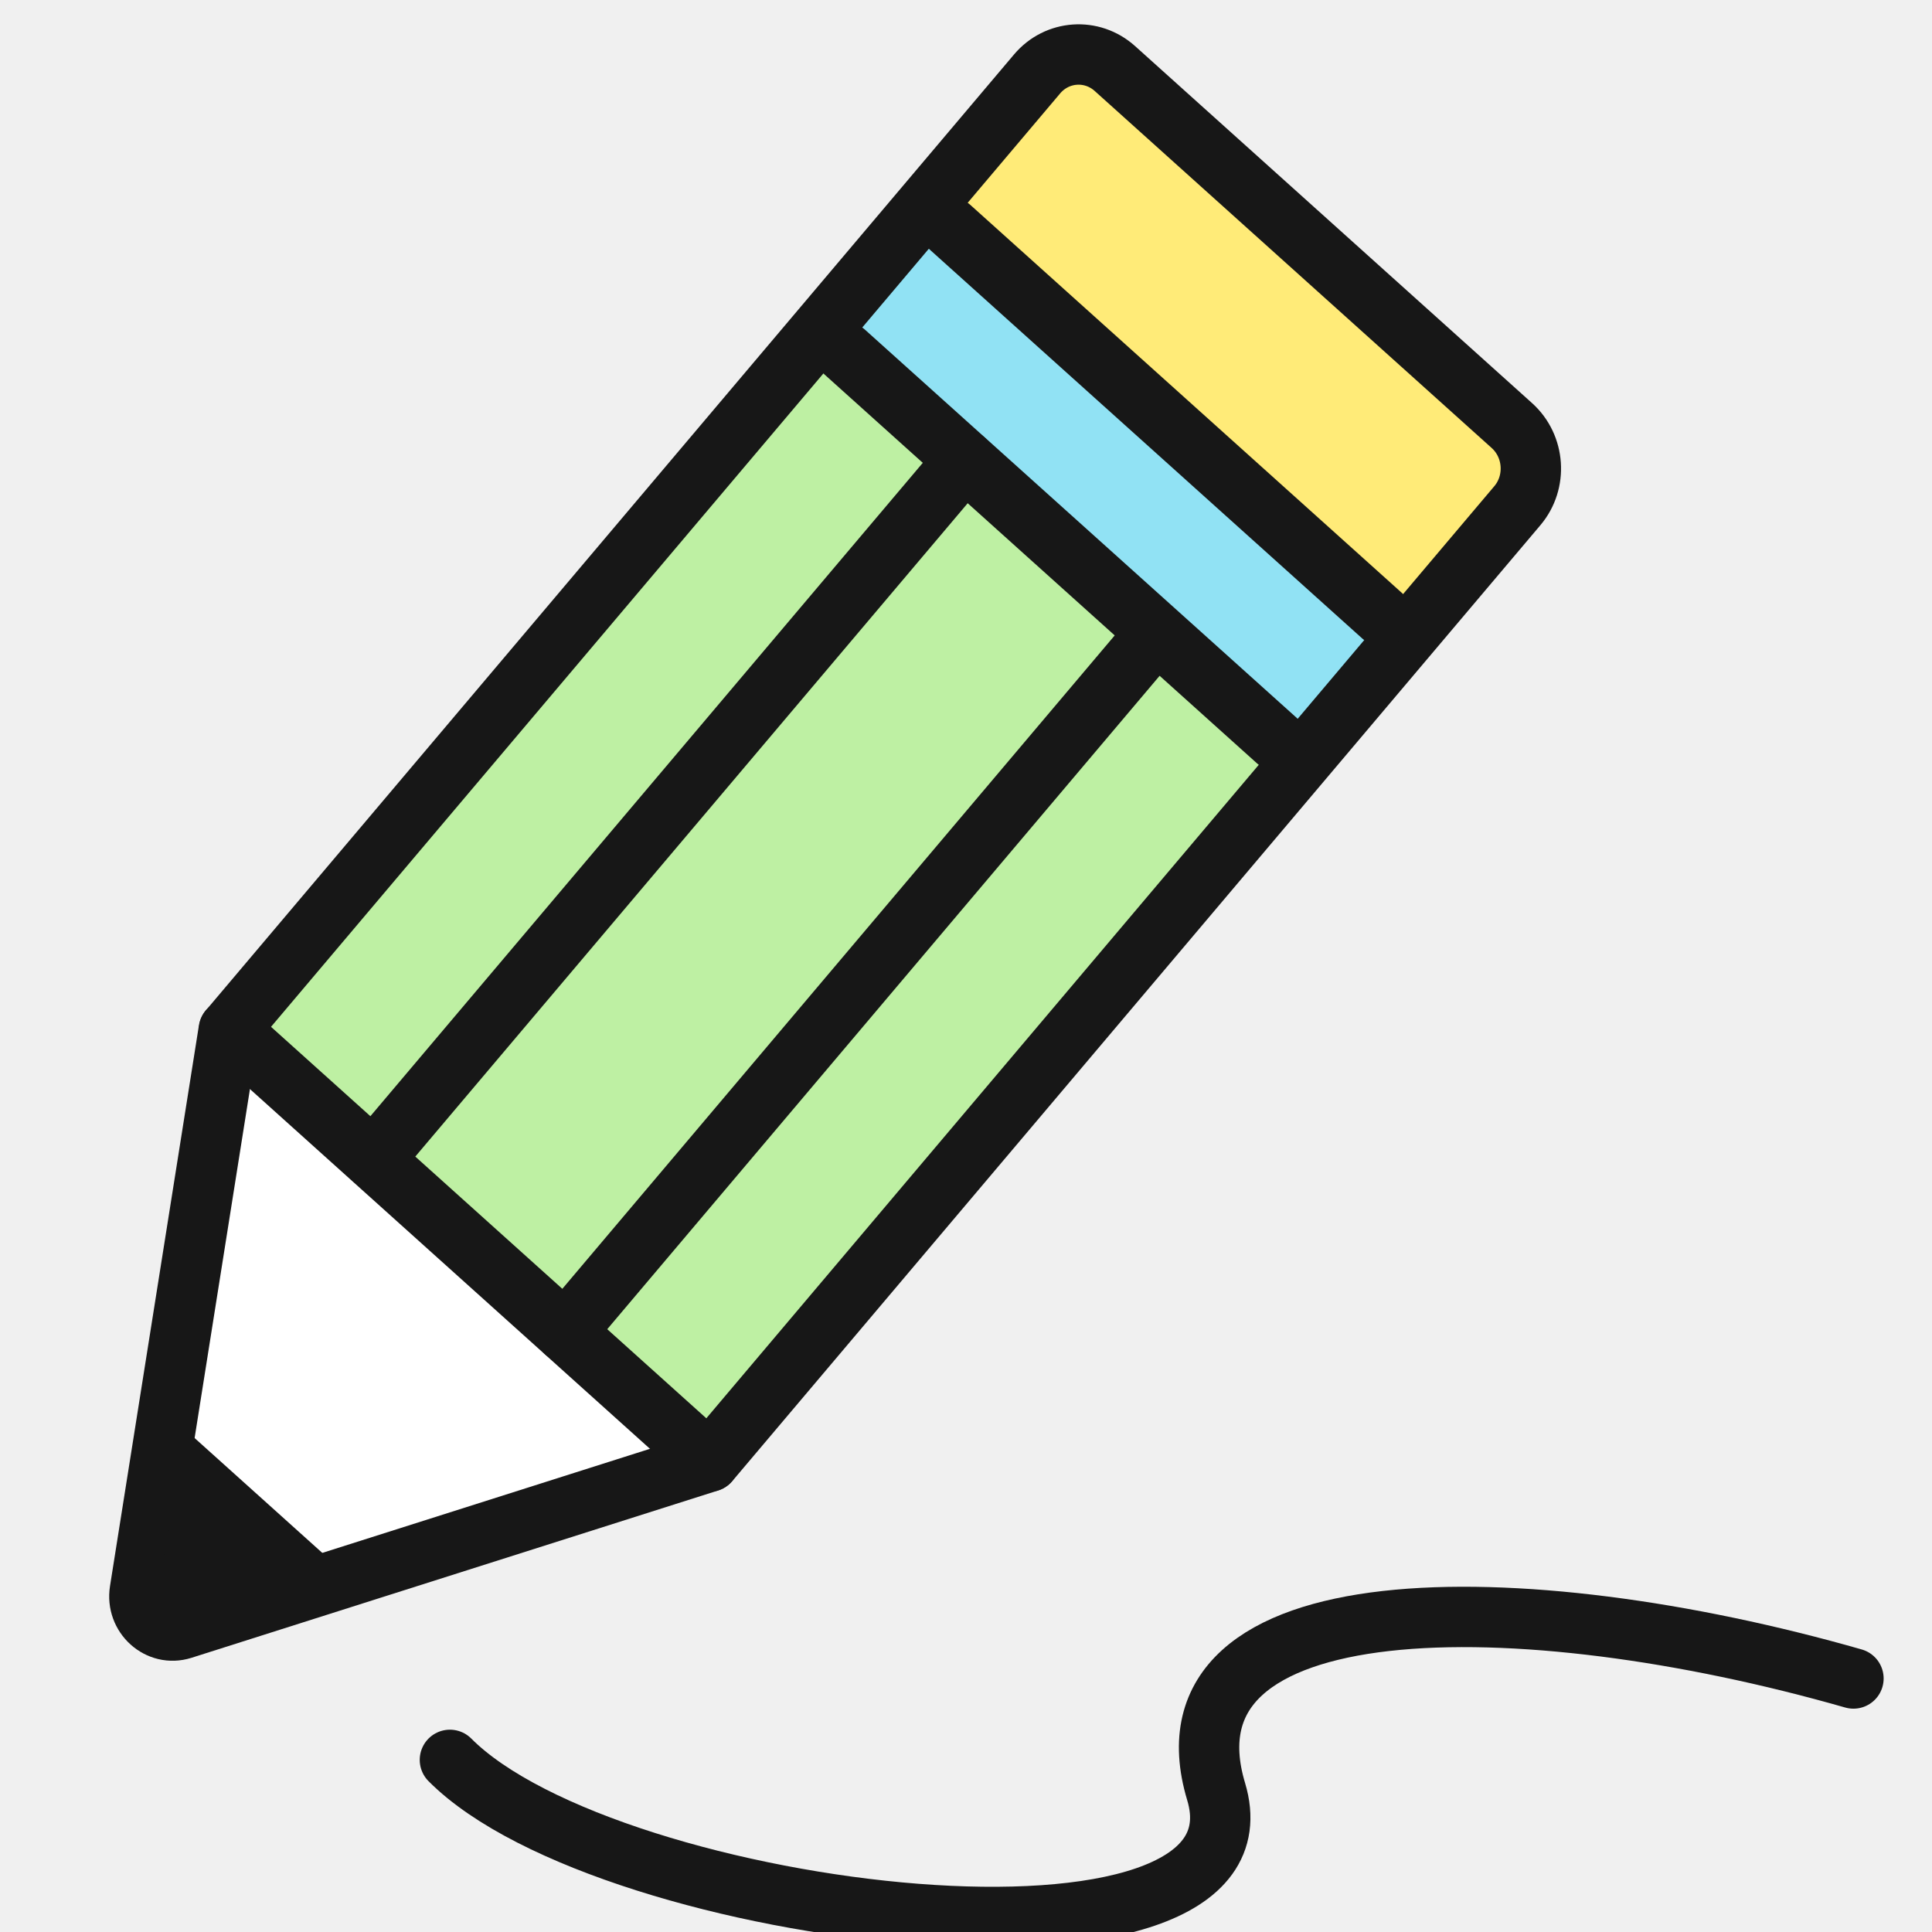
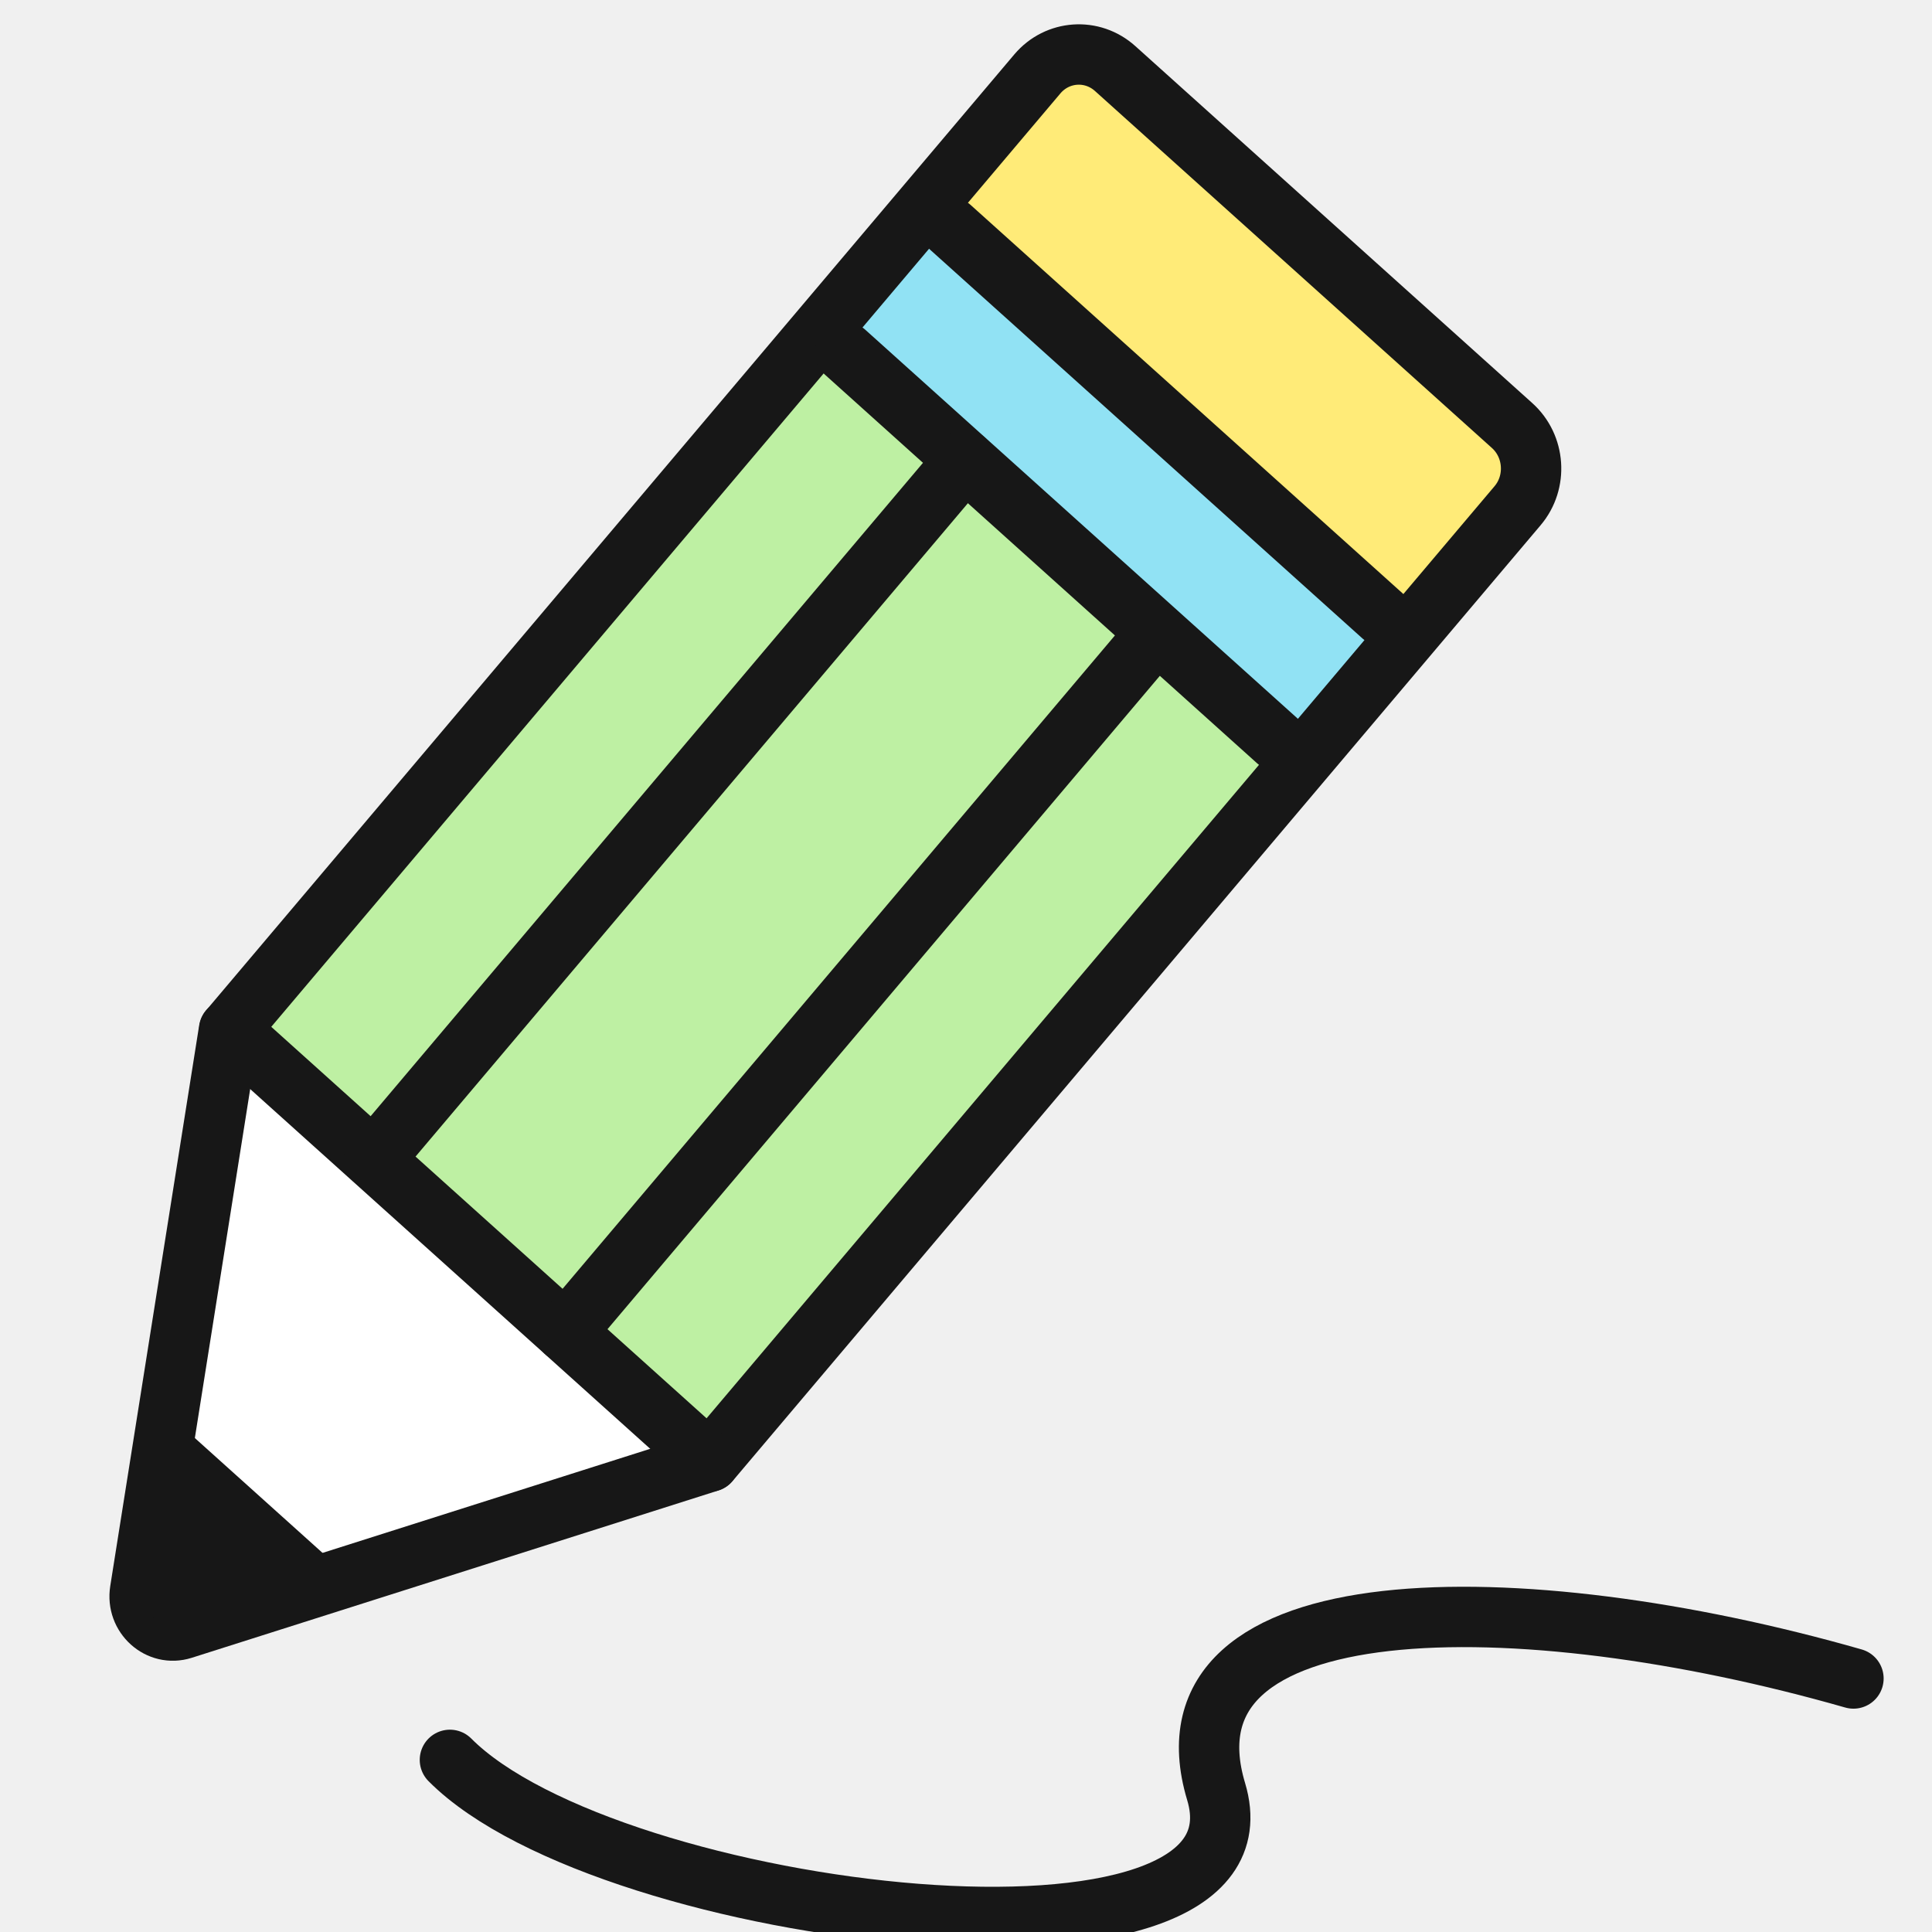
<svg xmlns="http://www.w3.org/2000/svg" width="32" height="32" viewBox="0 0 32 32" fill="none">
  <g clip-path="url(#clip0_3486_28296)">
-     <path d="M20.986 13.264L23.396 10.517L15.115 3.877L12.751 6.124L20.986 13.264Z" fill="#91E2F4" />
-     <path d="M22.961 10.636L15.164 3.493L17.583 0.824L25.618 7.655L22.961 10.636Z" fill="#FFEB78" />
-     <path d="M12.029 24.476L21.115 12.797L13.489 5.833L3.845 17.487L12.029 24.476Z" fill="#BEF0A3" />
-     <path d="M9.09 22.144L19.094 10.554L16.116 7.33L5.899 19.145L9.09 22.144Z" fill="#BEF0A3" />
-     <path d="M2.296 27.355L10.979 24.011L3.842 17.518L2.296 27.355Z" fill="white" />
-     <path d="M17.178 1.224C17.509 0.833 18.086 0.793 18.467 1.136L25.041 7.048C25.422 7.39 25.463 7.985 25.132 8.376L11.748 24.208L3.794 17.055L17.178 1.224Z" stroke="#171717" stroke-linejoin="round" />
-     <path d="M3.789 17.059L2.316 26.348C2.25 26.763 2.631 27.105 3.02 26.982L11.743 24.211" stroke="#171717" stroke-linecap="round" stroke-linejoin="round" />
-     <path d="M5.472 25.841L3.086 23.695L2.531 26.836L5.472 25.841Z" fill="#171717" />
-     <path d="M15.738 3.766L22.897 10.203" stroke="#171717" stroke-linecap="round" stroke-linejoin="round" />
-     <path d="M13.992 5.832L21.151 12.269" stroke="#171717" stroke-linecap="round" stroke-linejoin="round" />
-     <path d="M15.977 7.621L6.188 19.199" stroke="#171717" stroke-linecap="round" stroke-linejoin="round" />
-     <path d="M19.152 10.484L9.364 22.062" stroke="#171717" stroke-linecap="round" stroke-linejoin="round" />
+     <path d="M21.003 14.002L24.499 9.502L16 2.001L12.753 6.124L21.003 14.002Z" fill="#91E2F4" />
+     <path d="M23.5 11.004L15 3.499L17.503 0.503L22 4L25.5 7.504L23.5 11.004Z" fill="#FFEB78" />
+     <path d="M12.029 24.475L21.999 12.499L13.5 5L3.5 16.999L12.029 24.475Z" fill="#BEF0A3" />
+     <path d="M9.094 22.144L19.098 10.554L16.12 7.33L5.903 19.145L9.094 22.144Z" fill="#BEF0A3" />
+     <path d="M3.5 17L1.999 26.497L3.5 27.001L12.001 24L3.782 16.744L3.5 17Z" fill="white" />
+     <path d="M17.182 1.224C17.513 0.833 18.09 0.793 18.471 1.136L25.045 7.048C25.426 7.39 25.467 7.985 25.136 8.376L11.752 24.208L3.798 17.055L17.182 1.224Z" stroke="#171717" stroke-linejoin="round" />
+     <path d="M3.793 17.059L2.32 26.348C2.254 26.763 2.635 27.105 3.024 26.982L11.747 24.211" stroke="#171717" stroke-linecap="round" stroke-linejoin="round" />
+     <path d="M5.476 25.841L3.09 23.695L2.535 26.836L5.476 25.841Z" fill="#171717" />
+     <path d="M15.742 3.766L22.901 10.203" stroke="#171717" stroke-linecap="round" stroke-linejoin="round" />
+     <path d="M13.996 5.832L21.154 12.269" stroke="#171717" stroke-linecap="round" stroke-linejoin="round" />
+     <path d="M15.98 7.621L6.192 19.199" stroke="#171717" stroke-linecap="round" stroke-linejoin="round" />
+     <path d="M19.156 10.484L9.368 22.062" stroke="#171717" stroke-linecap="round" stroke-linejoin="round" />
    <path d="M30.699 27.801C25.164 26.217 19.106 26.221 20.143 29.674C21.18 33.126 10.088 31.8 7.452 29.149" stroke="#171717" stroke-linecap="round" stroke-linejoin="round" />
  </g>
  <defs>
    <clipPath id="clip0_3486_28296">
      <rect width="32" height="32" fill="white" />
    </clipPath>
  </defs>
</svg>
